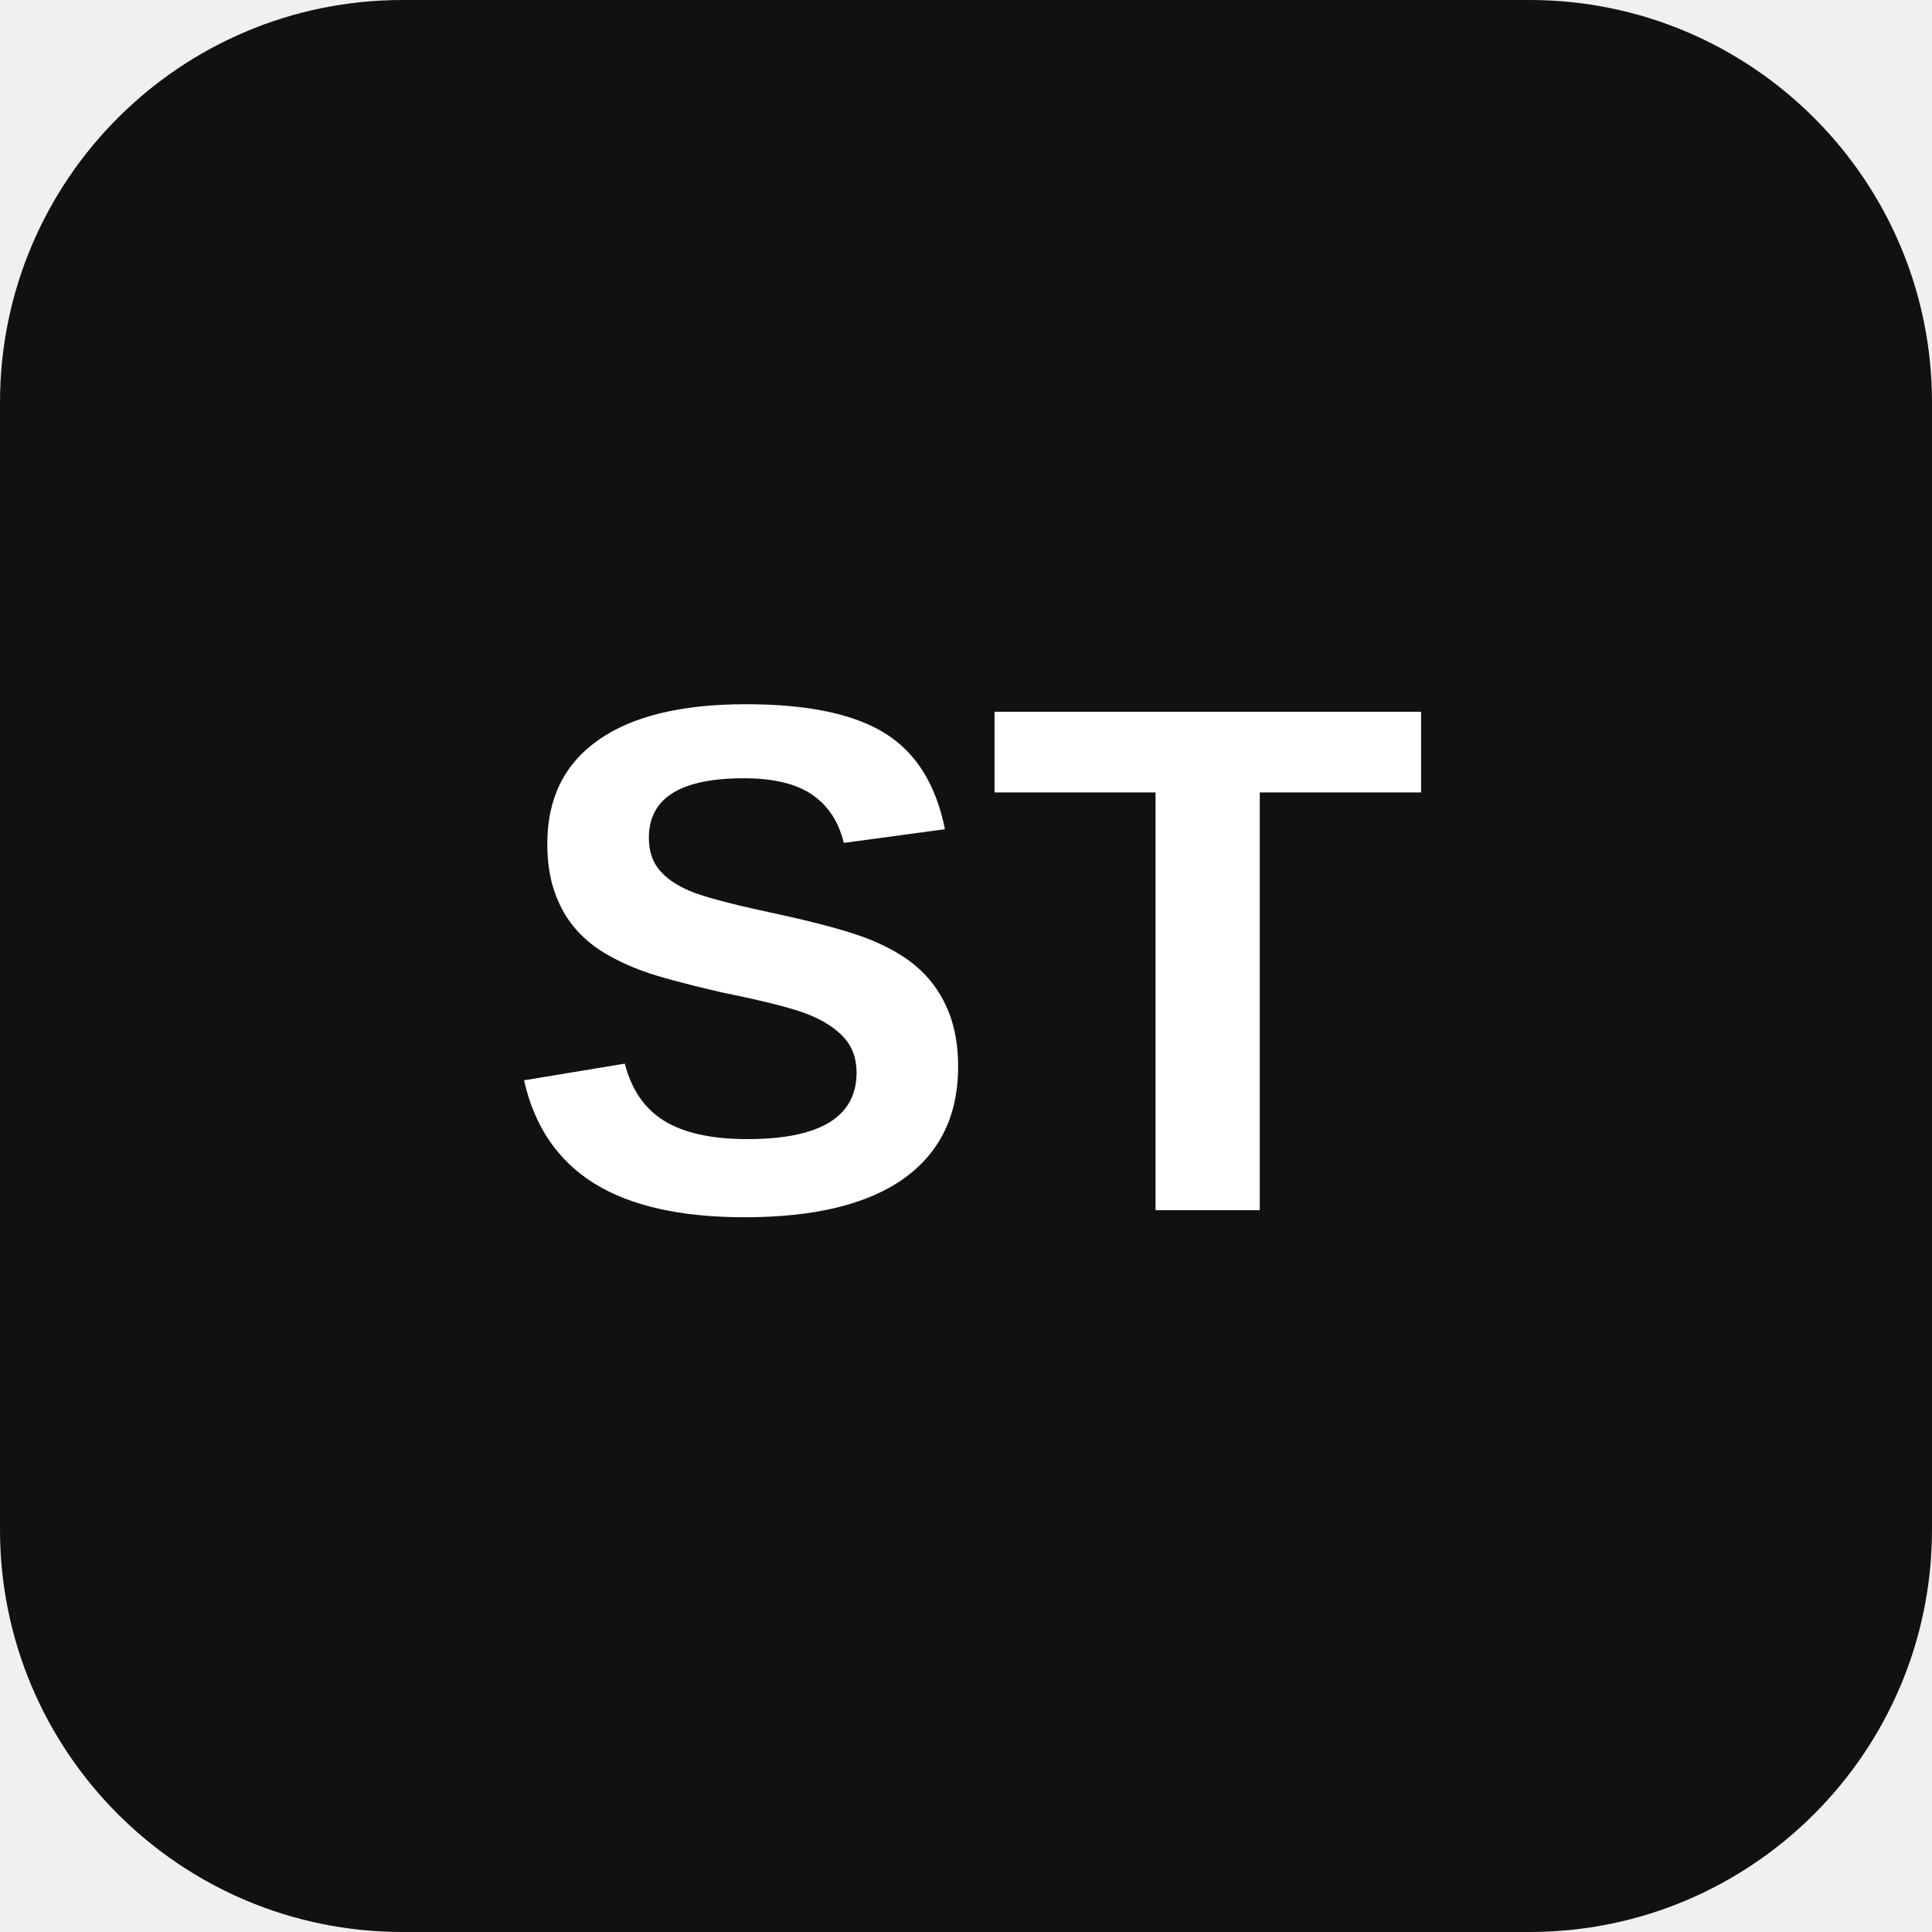
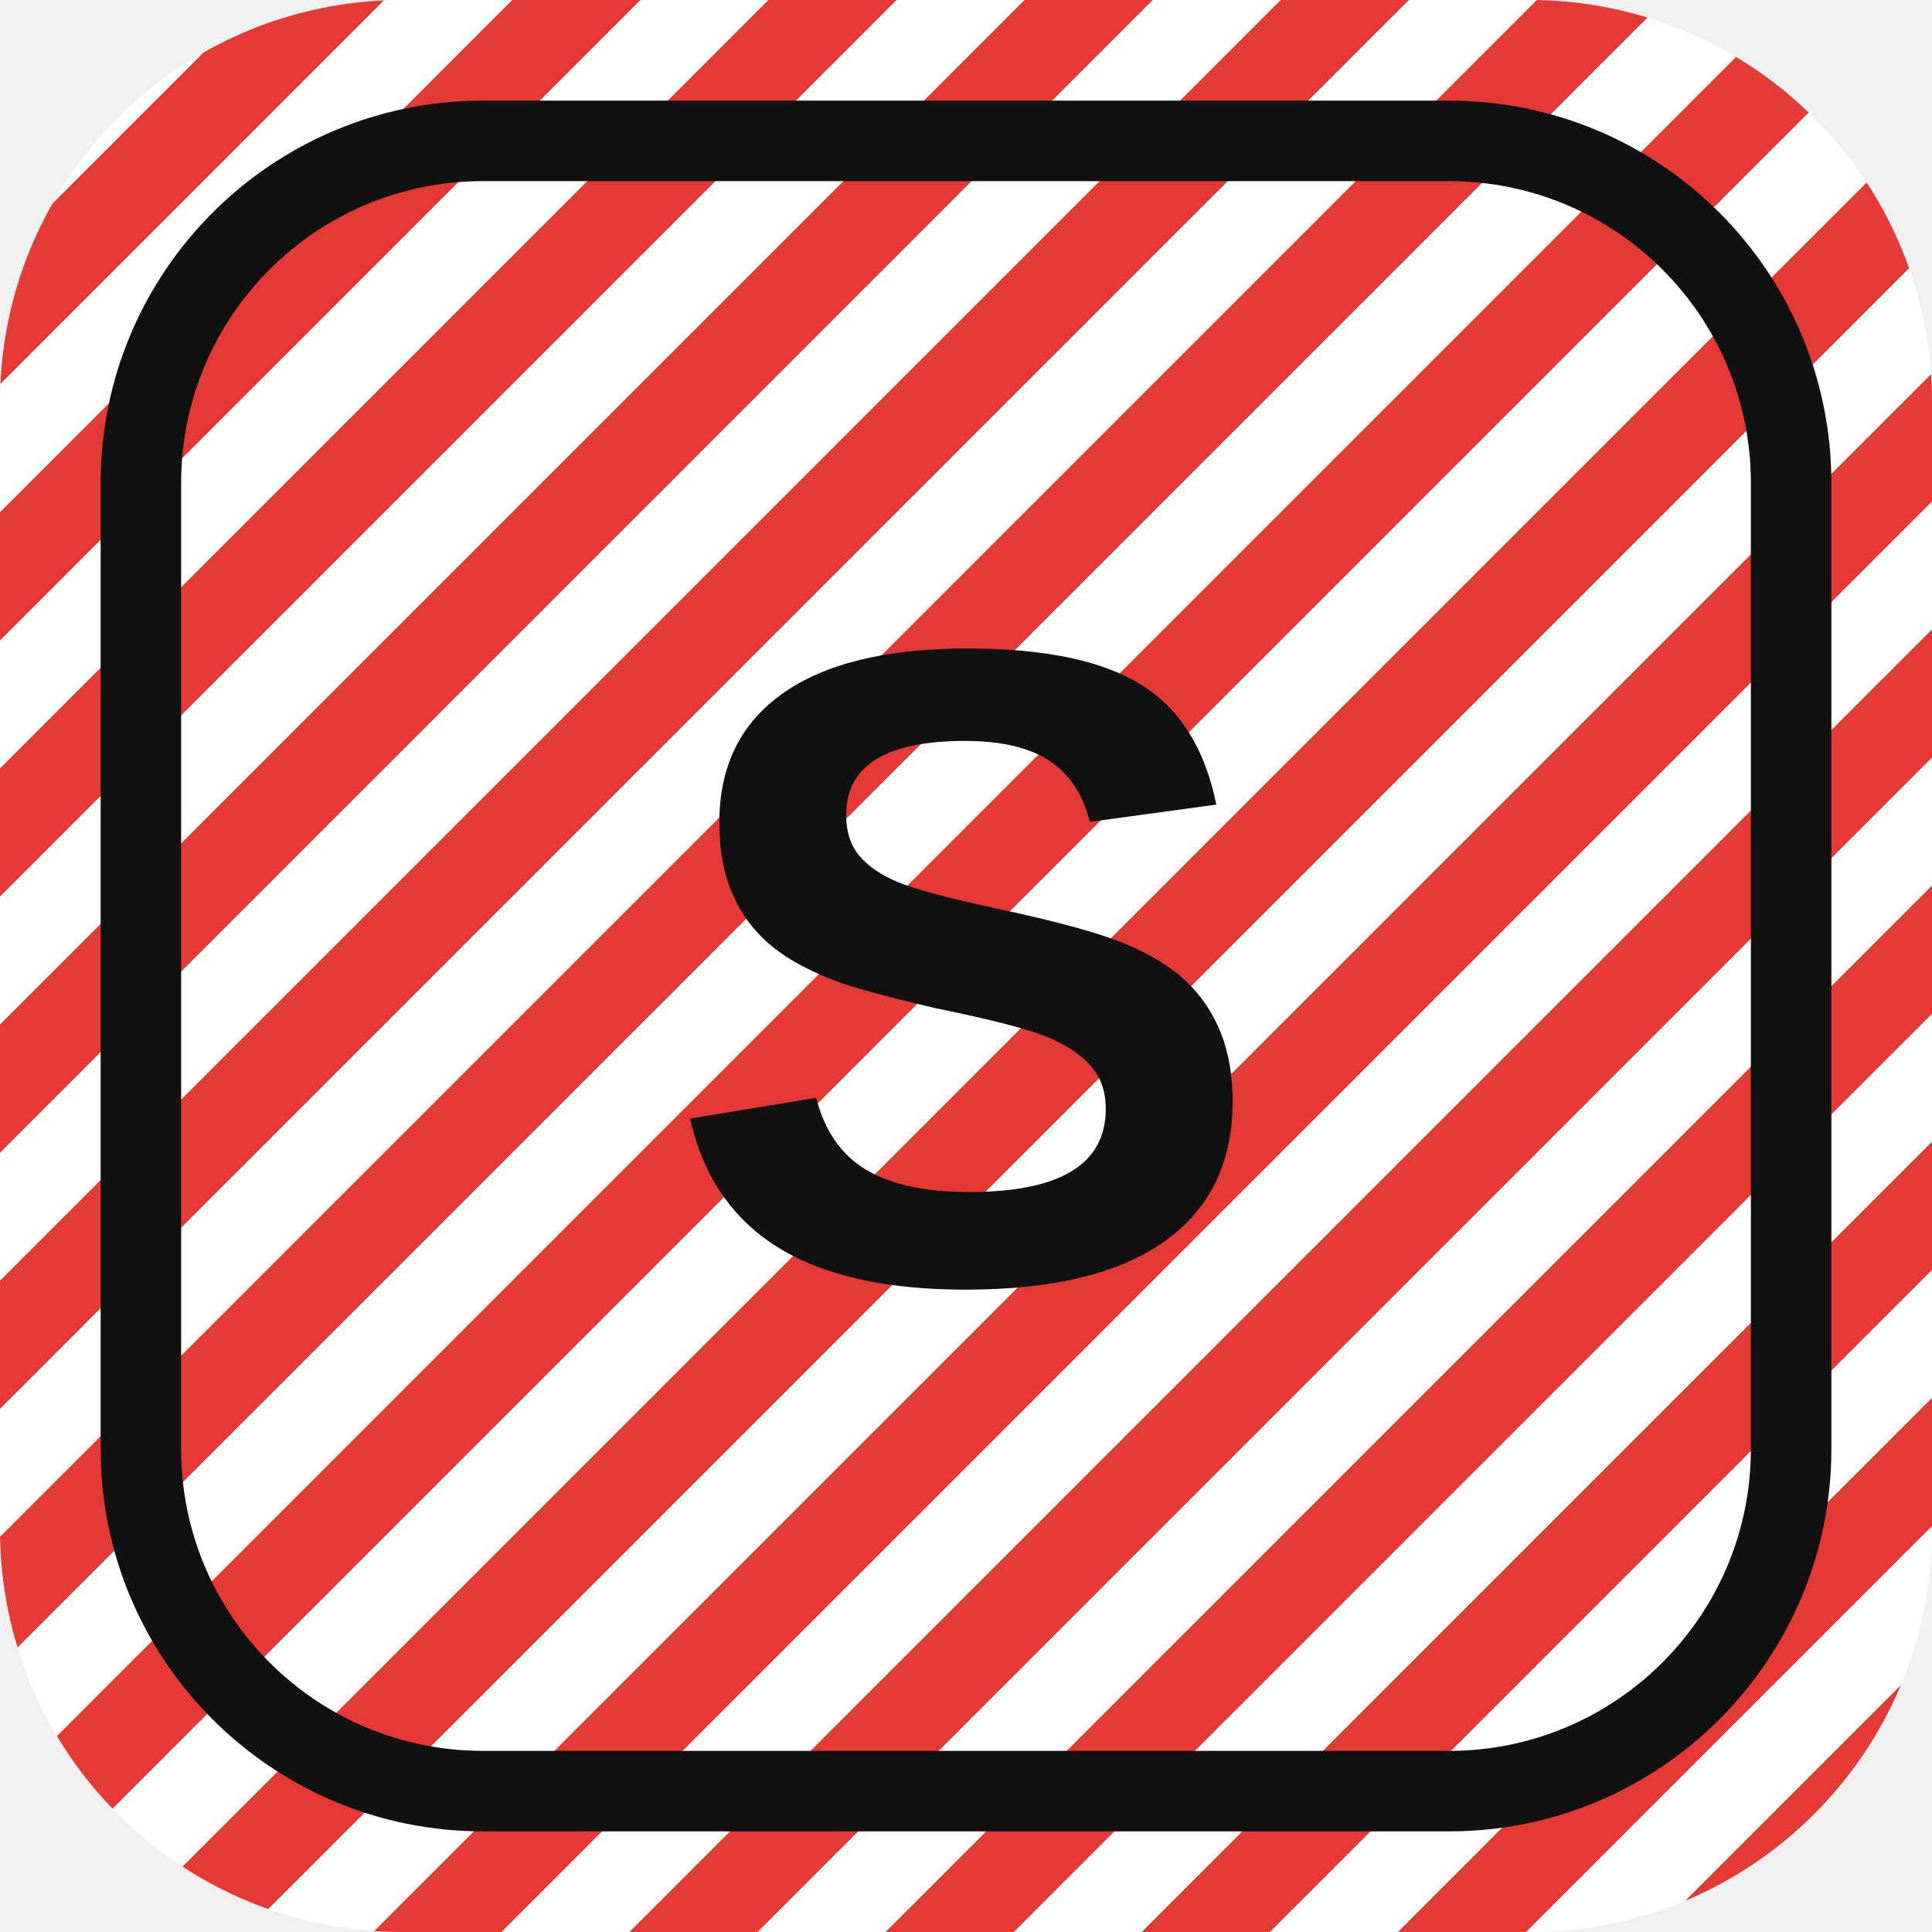
<svg xmlns="http://www.w3.org/2000/svg" width="192" height="192" viewBox="0 0 192 192">
-   <rect width="192" height="192" rx="40" fill="#111111" />
-   <text x="50%" y="52%" text-anchor="middle" dominant-baseline="middle" font-family="Montserrat, Arial, sans-serif" font-size="72" fill="#ffffff" font-weight="700">ST</text>
+   <defs>
+     <pattern id="diag" patternUnits="userSpaceOnUse" width="18" height="18" patternTransform="rotate(45)">
+       <rect width="18" height="18" fill="#ffffff" />
+       <rect width="9" height="18" fill="#e53935" />
+     </pattern>
+   </defs>
+   <rect width="192" height="192" rx="40" fill="url(#diag)" />
+   <rect x="14" y="14" width="164" height="164" rx="34" fill="none" stroke="#111111" stroke-width="8" />
+   <text x="50%" y="53%" text-anchor="middle" dominant-baseline="middle" font-family="Montserrat, Arial, sans-serif" font-size="90" fill="#111111" font-weight="700">S</text>
</svg>
